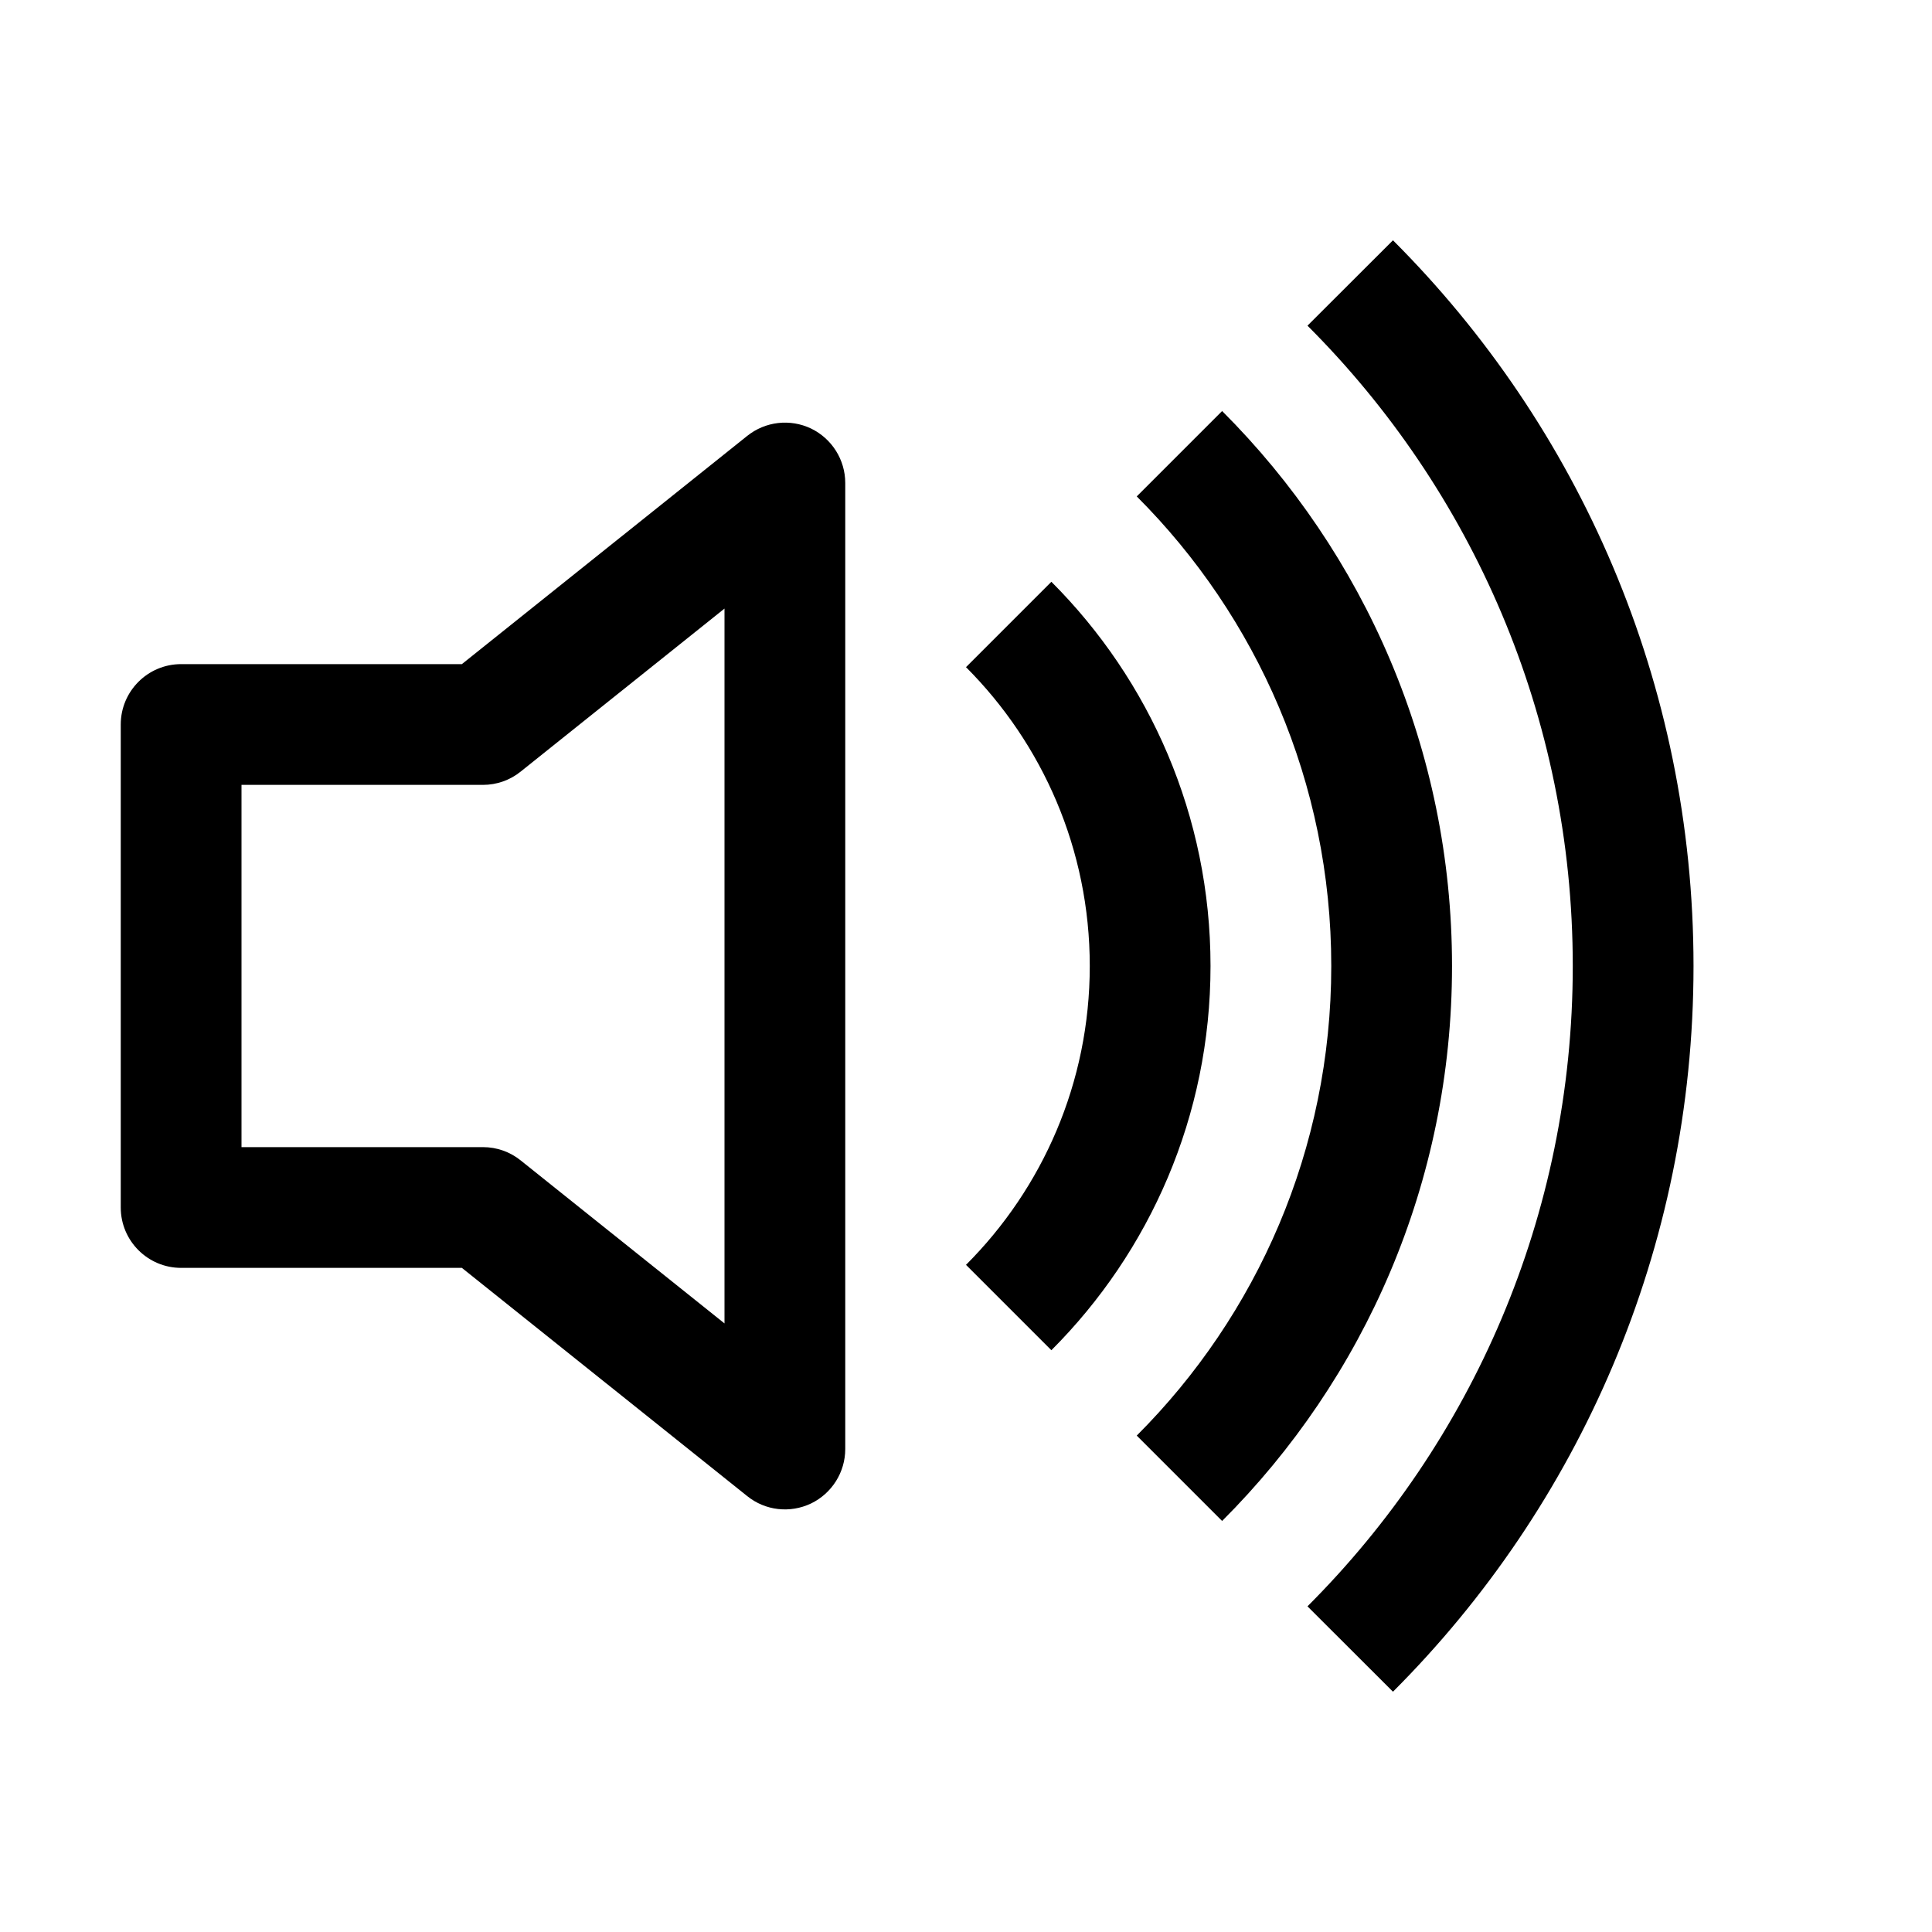
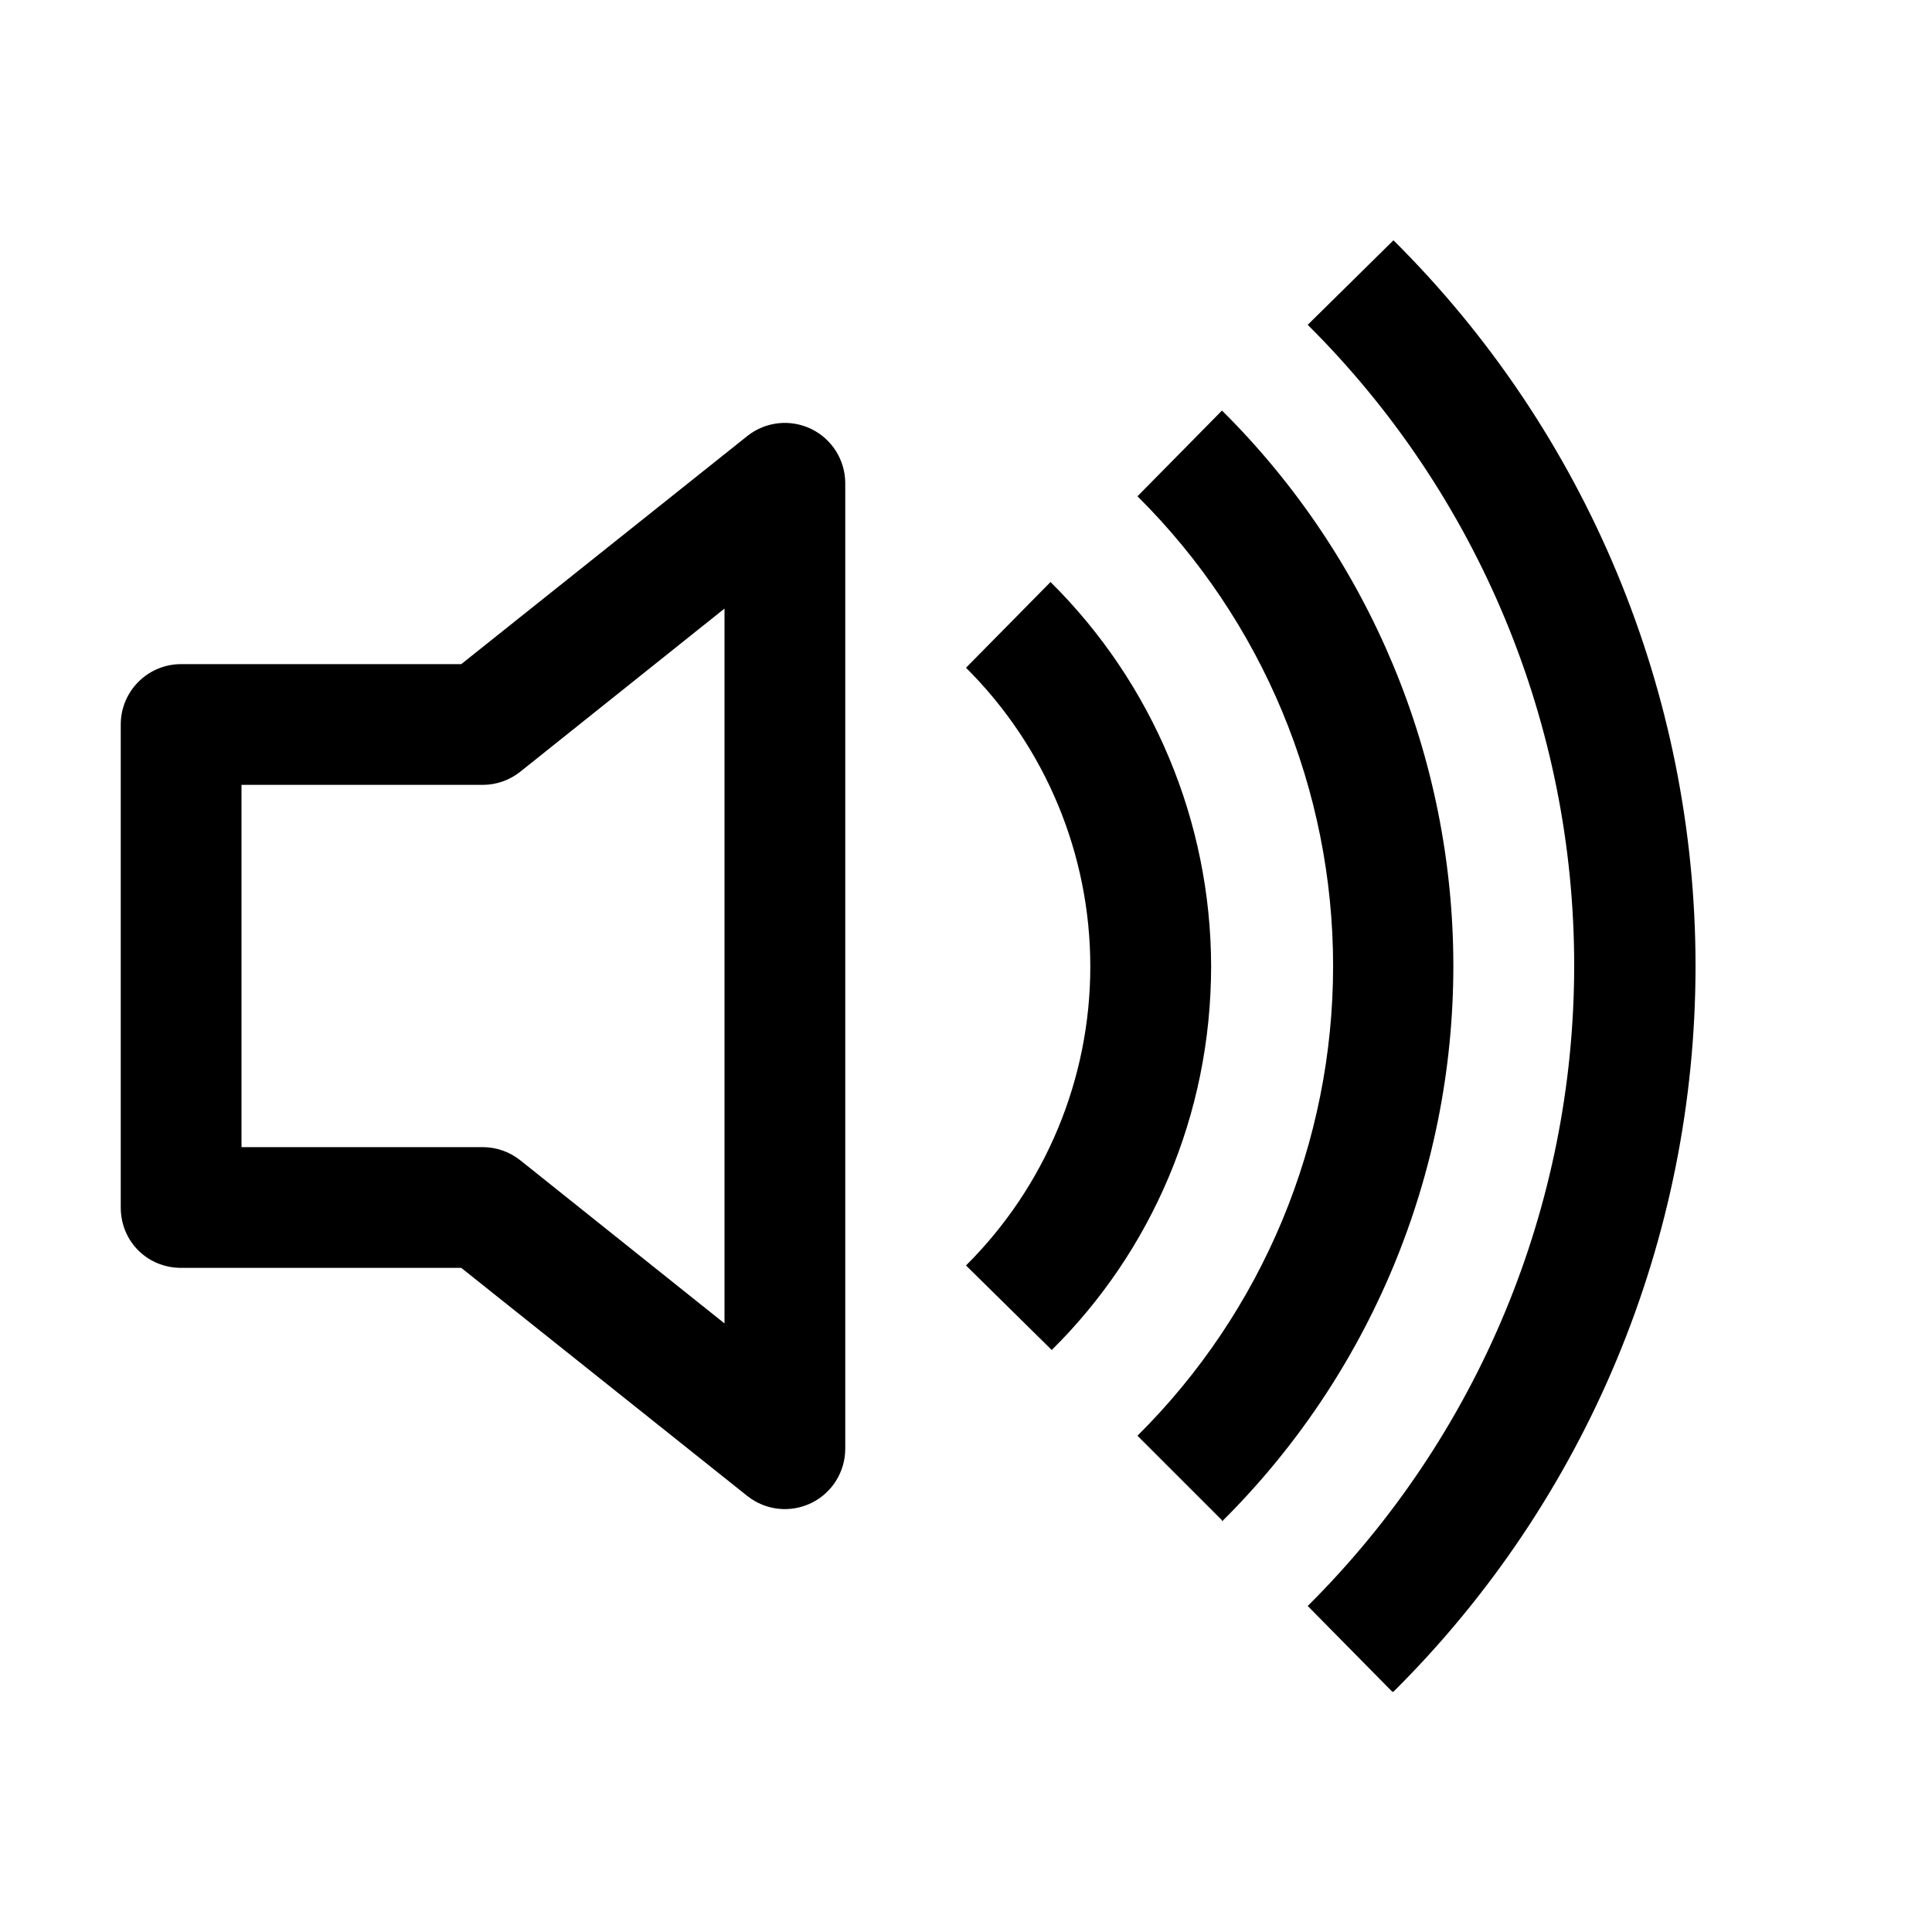
<svg xmlns="http://www.w3.org/2000/svg" width="16" height="16" viewBox="0 0 16 16" fill="none">
-   <path d="M11.536 14.01C13.074 12.472 14.025 10.347 14.025 8C14.025 5.653 13.074 3.528 11.536 1.99L10.828 2.697C12.186 4.054 13.025 5.929 13.025 8C13.025 10.071 12.186 11.946 10.828 13.303L11.536 14.01Z" fill="black" />
-   <path d="M10.121 12.596C11.298 11.42 12.025 9.795 12.025 8C12.025 6.205 11.298 4.58 10.121 3.404L9.414 4.111C10.409 5.106 11.025 6.481 11.025 8C11.025 9.519 10.409 10.894 9.414 11.889L10.121 12.596Z" fill="black" />
-   <path d="M10.025 8C10.025 9.243 9.521 10.368 8.707 11.182L8 10.475C8.633 9.842 9.025 8.967 9.025 8C9.025 7.034 8.633 6.159 8 5.525L8.707 4.818C9.521 5.632 10.025 6.757 10.025 8Z" fill="black" />
-   <path d="M7 4C7 3.808 6.89 3.633 6.717 3.549C6.543 3.466 6.338 3.49 6.188 3.61L3.825 5.5H1.5C1.224 5.5 1 5.724 1 6V10C1 10.276 1.224 10.5 1.5 10.5H3.825L6.188 12.39C6.338 12.511 6.543 12.534 6.717 12.451C6.89 12.367 7 12.192 7 12V4ZM4.312 6.39L6 5.04V10.96L4.312 9.61C4.224 9.539 4.114 9.5 4 9.5H2V6.5H4C4.114 6.5 4.224 6.461 4.312 6.39Z" fill="black" />
+   <path d="M11.54 14.01a8.47 8.47 0 0 0 0-12.02l-.71.7a7.48 7.48 0 0 1 0 10.61l.7.71Z" fill="#000" />
+   <path d="M10.12 12.6a6.48 6.48 0 0 0 0-9.2l-.7.71a5.48 5.48 0 0 1 0 7.78l.7.7Z" fill="#000" />
+   <path d="M10.03 8c0 1.24-.5 2.37-1.32 3.18l-.71-.7a3.49 3.49 0 0 0 0-4.95l.7-.71a4.49 4.49 0 0 1 1.33 3.18Zm-3.03-4a.5.5 0 0 0-.81-.39l-2.37 1.89h-2.32a.5.5 0 0 0-.5.5v4c0 .28.22.5.5.5h2.32l2.37 1.89a.5.5 0 0 0 .81-.39v-8Zm-2.69 2.39 1.69-1.35v5.92l-1.69-1.35a.5.5 0 0 0-.31-.11h-2v-3h2a.5.5 0 0 0 .31-.11Z" fill="#000" />
</svg>
